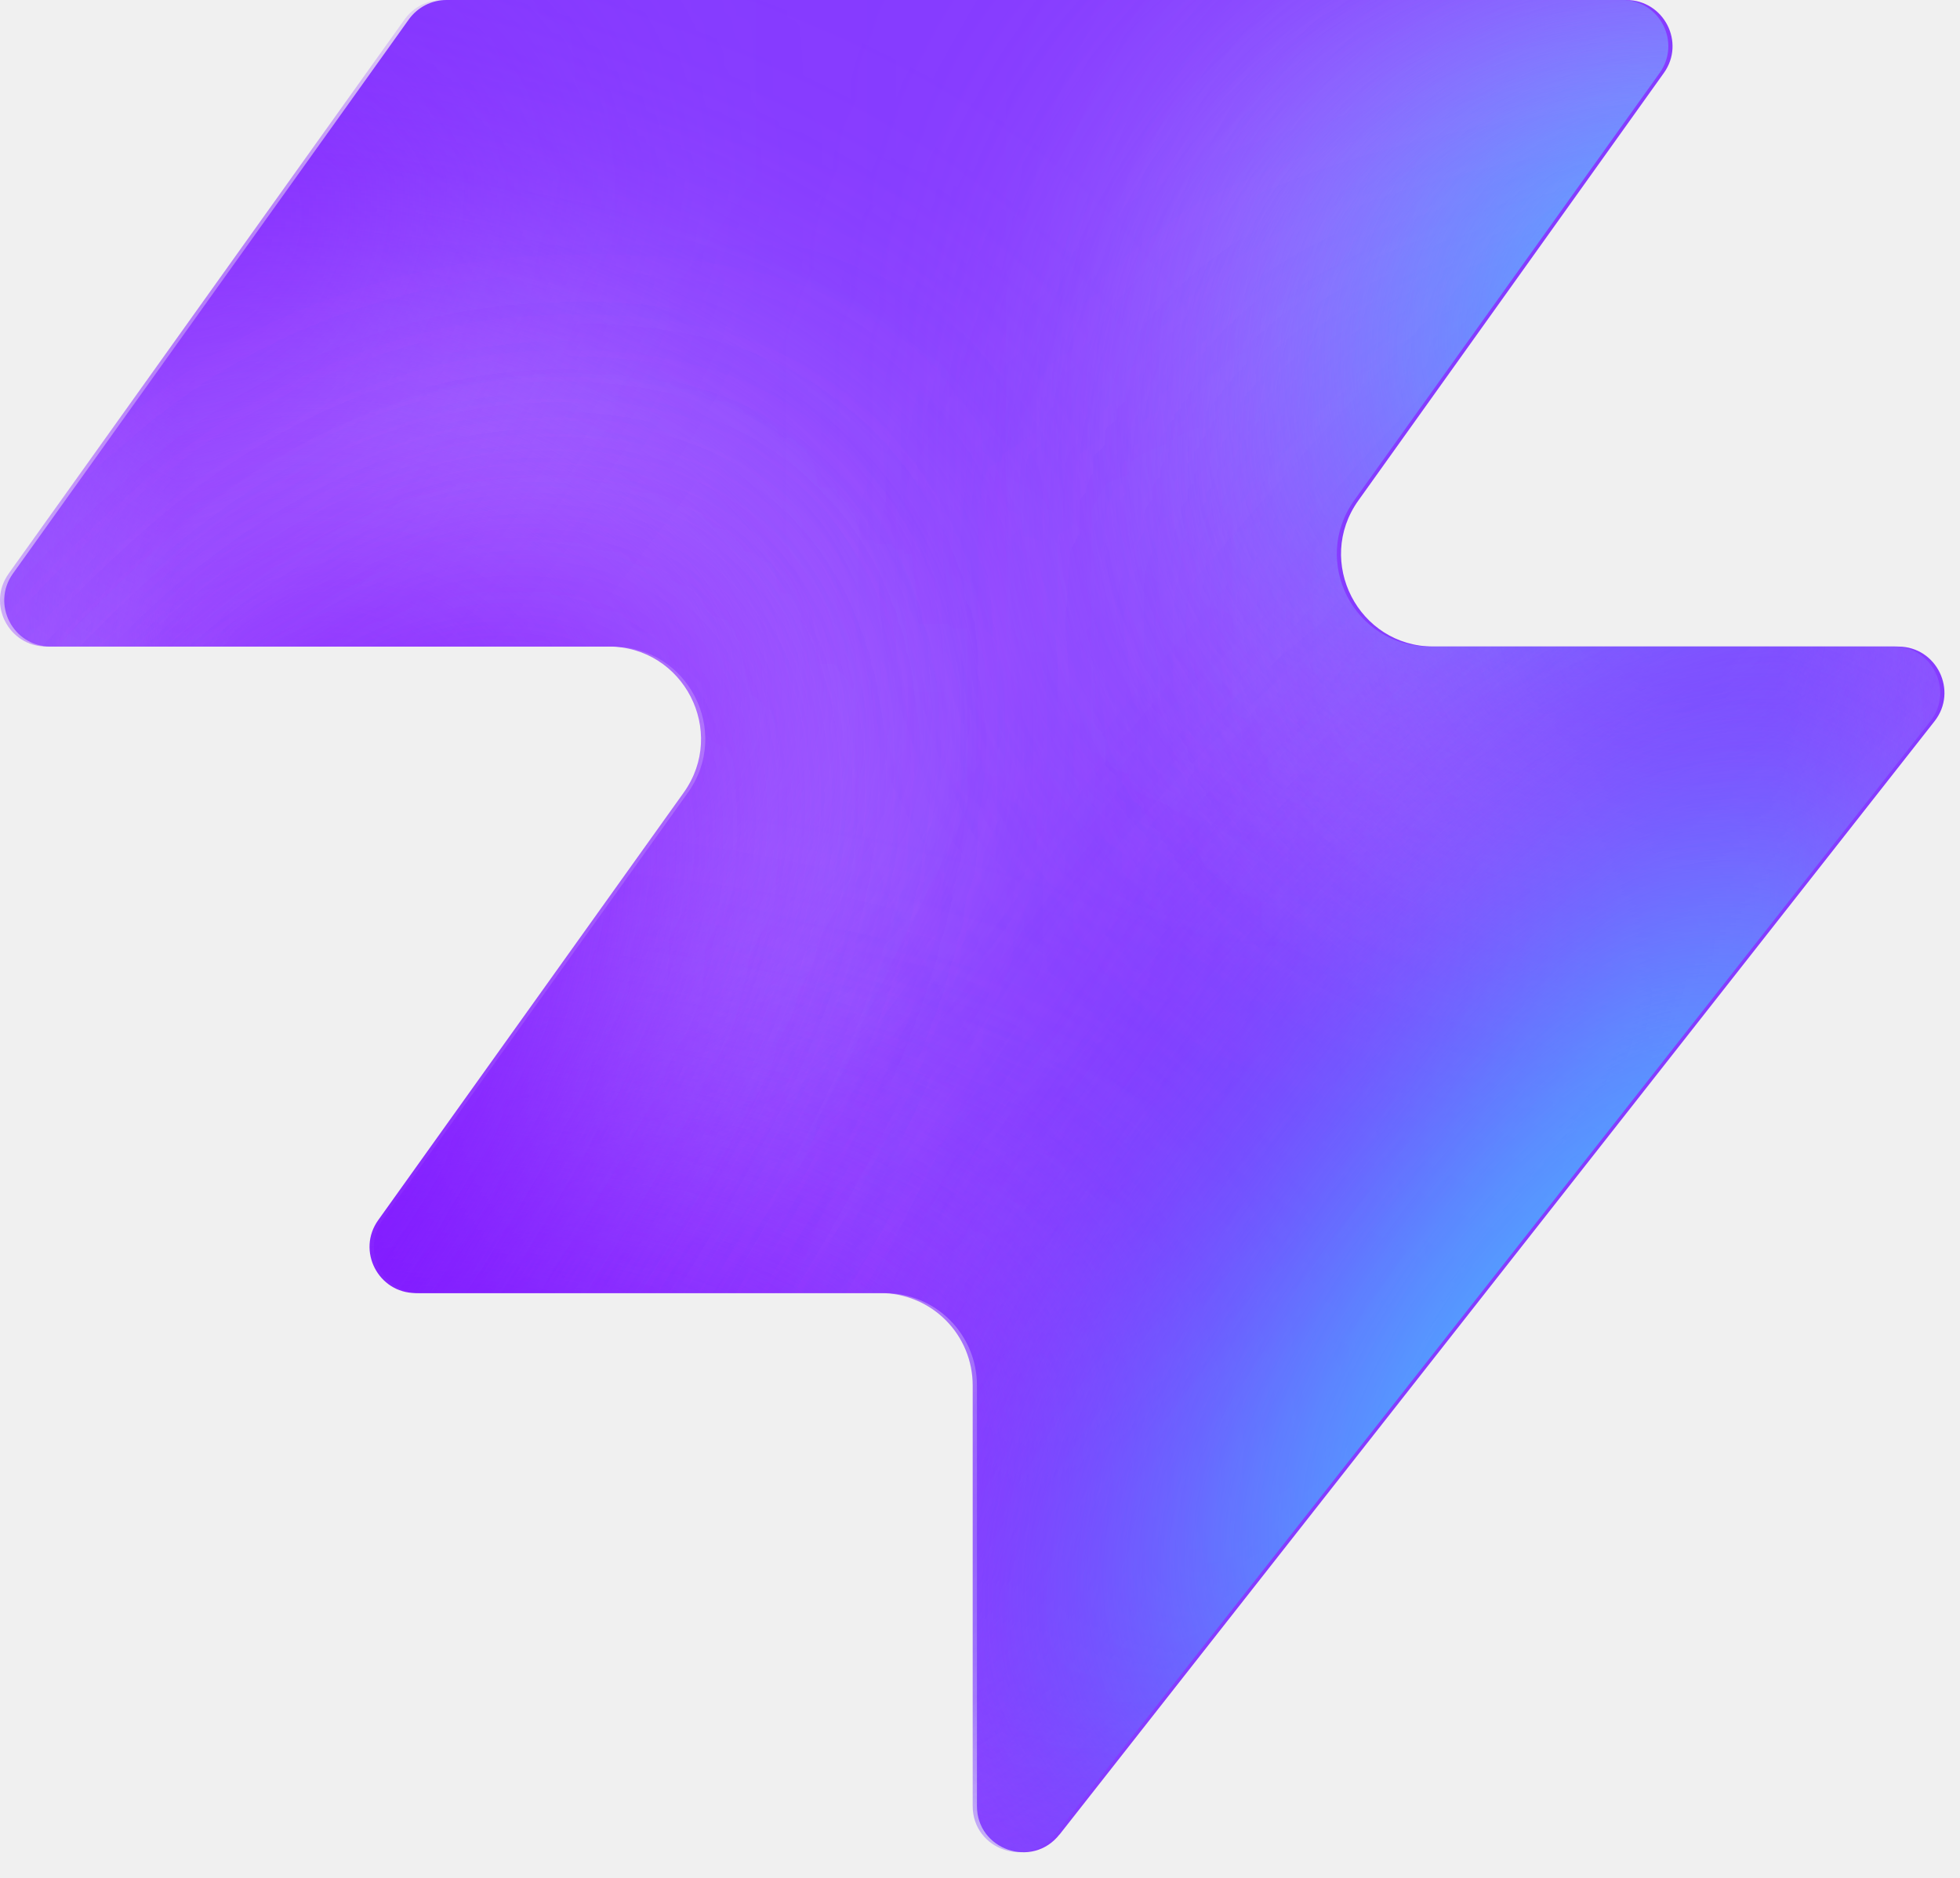
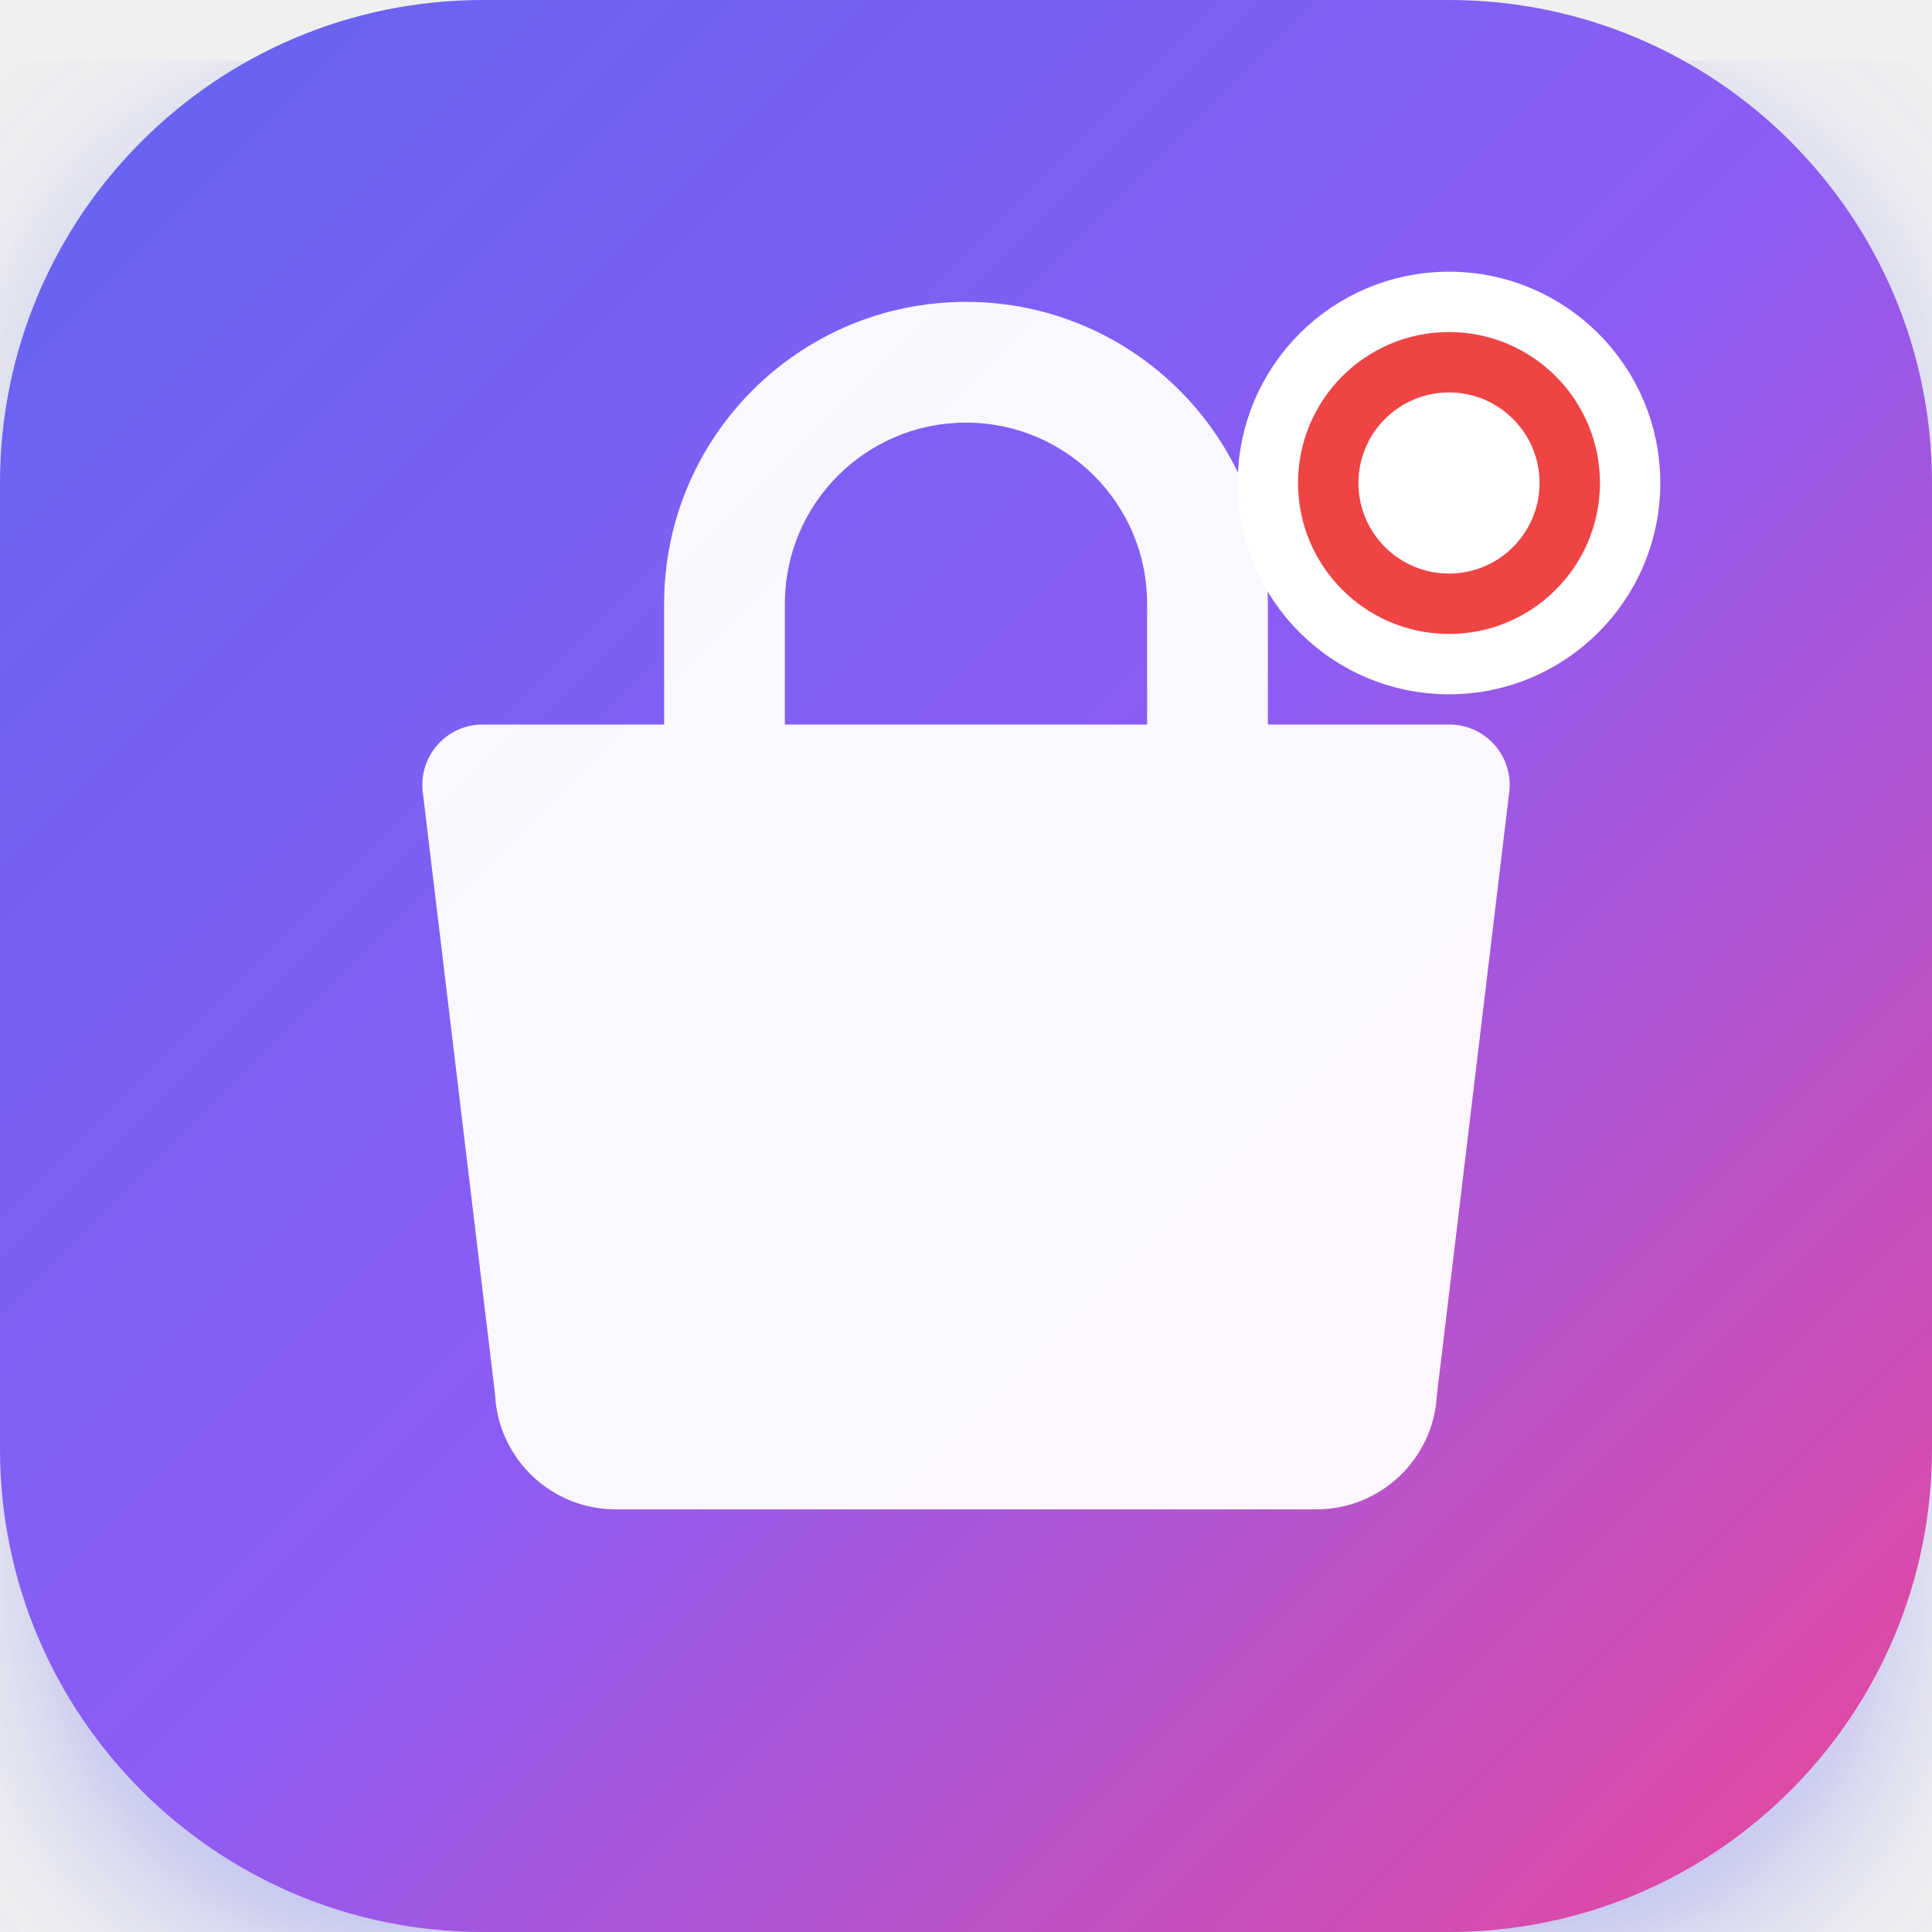
- <svg xmlns="http://www.w3.org/2000/svg" width="48" height="46" fill="none" viewBox="0 0 48 46">
-   <path fill="#863bff" d="M25.946 44.938c-.664.845-2.021.375-2.021-.698V33.937a2.26 2.26 0 0 0-2.262-2.262H10.287c-.92 0-1.456-1.04-.92-1.788l7.48-10.471c1.07-1.497 0-3.578-1.842-3.578H1.237c-.92 0-1.456-1.04-.92-1.788L10.013.474c.214-.297.556-.474.92-.474h28.894c.92 0 1.456 1.04.92 1.788l-7.48 10.471c-1.07 1.498 0 3.579 1.842 3.579h11.377c.943 0 1.473 1.088.89 1.83L25.947 44.94z" style="fill:#863bff;fill:color(display-p3 .525 .23 1);fill-opacity:1" />
-   <mask id="a" width="48" height="46" x="0" y="0" maskUnits="userSpaceOnUse" style="mask-type:alpha">
-     <path fill="#000" d="M25.842 44.938c-.664.844-2.021.375-2.021-.698V33.937a2.26 2.26 0 0 0-2.262-2.262H10.183c-.92 0-1.456-1.04-.92-1.788l7.48-10.471c1.07-1.498 0-3.579-1.842-3.579H1.133c-.92 0-1.456-1.04-.92-1.787L9.91.473c.214-.297.556-.474.92-.474h28.894c.92 0 1.456 1.04.92 1.788l-7.48 10.471c-1.07 1.498 0 3.578 1.842 3.578h11.377c.943 0 1.473 1.088.89 1.832L25.843 44.94z" style="fill:#000;fill-opacity:1" />
-   </mask>
-   <g mask="url(#a)">
-     <g filter="url(#b)">
-       <ellipse cx="5.508" cy="14.704" fill="#ede6ff" rx="5.508" ry="14.704" style="fill:#ede6ff;fill:color(display-p3 .927 .903 1);fill-opacity:1" transform="matrix(.00324 1 1 -.00324 -4.47 31.516)" />
-     </g>
-     <g filter="url(#c)">
-       <ellipse cx="10.399" cy="29.851" fill="#ede6ff" rx="10.399" ry="29.851" style="fill:#ede6ff;fill:color(display-p3 .927 .903 1);fill-opacity:1" transform="matrix(.00324 1 1 -.00324 -39.328 7.883)" />
-     </g>
-     <g filter="url(#d)">
-       <ellipse cx="5.508" cy="30.487" fill="#7e14ff" rx="5.508" ry="30.487" style="fill:#7e14ff;fill:color(display-p3 .492 .077 1);fill-opacity:1" transform="rotate(89.814 -25.913 -14.639)scale(1 -1)" />
-     </g>
-     <g filter="url(#e)">
-       <ellipse cx="5.508" cy="30.599" fill="#7e14ff" rx="5.508" ry="30.599" style="fill:#7e14ff;fill:color(display-p3 .492 .077 1);fill-opacity:1" transform="rotate(89.814 -32.644 -3.334)scale(1 -1)" />
-     </g>
-     <g filter="url(#f)">
-       <ellipse cx="5.508" cy="30.599" fill="#7e14ff" rx="5.508" ry="30.599" style="fill:#7e14ff;fill:color(display-p3 .492 .077 1);fill-opacity:1" transform="matrix(.00324 1 1 -.00324 -34.34 30.47)" />
-     </g>
-     <g filter="url(#g)">
-       <ellipse cx="14.072" cy="22.078" fill="#ede6ff" rx="14.072" ry="22.078" style="fill:#ede6ff;fill:color(display-p3 .927 .903 1);fill-opacity:1" transform="rotate(93.35 24.506 48.493)scale(-1 1)" />
-     </g>
-     <g filter="url(#h)">
-       <ellipse cx="3.47" cy="21.501" fill="#7e14ff" rx="3.47" ry="21.501" style="fill:#7e14ff;fill:color(display-p3 .492 .077 1);fill-opacity:1" transform="rotate(89.009 28.708 47.59)scale(-1 1)" />
-     </g>
-     <g filter="url(#i)">
-       <ellipse cx="3.47" cy="21.501" fill="#7e14ff" rx="3.47" ry="21.501" style="fill:#7e14ff;fill:color(display-p3 .492 .077 1);fill-opacity:1" transform="rotate(89.009 28.708 47.59)scale(-1 1)" />
-     </g>
-     <g filter="url(#j)">
-       <ellipse cx=".387" cy="8.972" fill="#7e14ff" rx="4.407" ry="29.108" style="fill:#7e14ff;fill:color(display-p3 .492 .077 1);fill-opacity:1" transform="rotate(39.51 .387 8.972)" />
-     </g>
-     <g filter="url(#k)">
-       <ellipse cx="47.523" cy="-6.092" fill="#7e14ff" rx="4.407" ry="29.108" style="fill:#7e14ff;fill:color(display-p3 .492 .077 1);fill-opacity:1" transform="rotate(37.892 47.523 -6.092)" />
-     </g>
-     <g filter="url(#l)">
-       <ellipse cx="41.412" cy="6.333" fill="#47bfff" rx="5.971" ry="9.665" style="fill:#47bfff;fill:color(display-p3 .28 .748 1);fill-opacity:1" transform="rotate(37.892 41.412 6.333)" />
-     </g>
-     <g filter="url(#m)">
-       <ellipse cx="-1.879" cy="38.332" fill="#7e14ff" rx="4.407" ry="29.108" style="fill:#7e14ff;fill:color(display-p3 .492 .077 1);fill-opacity:1" transform="rotate(37.892 -1.88 38.332)" />
-     </g>
-     <g filter="url(#n)">
-       <ellipse cx="-1.879" cy="38.332" fill="#7e14ff" rx="4.407" ry="29.108" style="fill:#7e14ff;fill:color(display-p3 .492 .077 1);fill-opacity:1" transform="rotate(37.892 -1.88 38.332)" />
-     </g>
-     <g filter="url(#o)">
-       <ellipse cx="35.651" cy="29.907" fill="#7e14ff" rx="4.407" ry="29.108" style="fill:#7e14ff;fill:color(display-p3 .492 .077 1);fill-opacity:1" transform="rotate(37.892 35.651 29.907)" />
-     </g>
-     <g filter="url(#p)">
-       <ellipse cx="38.418" cy="32.4" fill="#47bfff" rx="5.971" ry="15.297" style="fill:#47bfff;fill:color(display-p3 .28 .748 1);fill-opacity:1" transform="rotate(37.892 38.418 32.4)" />
-     </g>
-   </g>
+ <svg xmlns="http://www.w3.org/2000/svg" viewBox="0 0 64 64" width="64" height="64">
  <defs>
-     <filter id="b" width="60.045" height="41.654" x="-19.77" y="16.149" color-interpolation-filters="sRGB" filterUnits="userSpaceOnUse">
-       <feFlood flood-opacity="0" result="BackgroundImageFix" />
-       <feBlend in="SourceGraphic" in2="BackgroundImageFix" result="shape" />
-       <feGaussianBlur result="effect1_foregroundBlur_2002_17158" stdDeviation="7.659" />
-     </filter>
-     <filter id="c" width="90.34" height="51.437" x="-54.613" y="-7.533" color-interpolation-filters="sRGB" filterUnits="userSpaceOnUse">
-       <feFlood flood-opacity="0" result="BackgroundImageFix" />
-       <feBlend in="SourceGraphic" in2="BackgroundImageFix" result="shape" />
-       <feGaussianBlur result="effect1_foregroundBlur_2002_17158" stdDeviation="7.659" />
-     </filter>
-     <filter id="d" width="79.355" height="29.4" x="-49.64" y="2.03" color-interpolation-filters="sRGB" filterUnits="userSpaceOnUse">
-       <feFlood flood-opacity="0" result="BackgroundImageFix" />
-       <feBlend in="SourceGraphic" in2="BackgroundImageFix" result="shape" />
-       <feGaussianBlur result="effect1_foregroundBlur_2002_17158" stdDeviation="4.596" />
-     </filter>
-     <filter id="e" width="79.579" height="29.4" x="-45.045" y="20.029" color-interpolation-filters="sRGB" filterUnits="userSpaceOnUse">
-       <feFlood flood-opacity="0" result="BackgroundImageFix" />
-       <feBlend in="SourceGraphic" in2="BackgroundImageFix" result="shape" />
-       <feGaussianBlur result="effect1_foregroundBlur_2002_17158" stdDeviation="4.596" />
-     </filter>
-     <filter id="f" width="79.579" height="29.4" x="-43.513" y="21.178" color-interpolation-filters="sRGB" filterUnits="userSpaceOnUse">
-       <feFlood flood-opacity="0" result="BackgroundImageFix" />
-       <feBlend in="SourceGraphic" in2="BackgroundImageFix" result="shape" />
-       <feGaussianBlur result="effect1_foregroundBlur_2002_17158" stdDeviation="4.596" />
-     </filter>
-     <filter id="g" width="74.749" height="58.852" x="15.756" y="-17.901" color-interpolation-filters="sRGB" filterUnits="userSpaceOnUse">
-       <feFlood flood-opacity="0" result="BackgroundImageFix" />
-       <feBlend in="SourceGraphic" in2="BackgroundImageFix" result="shape" />
-       <feGaussianBlur result="effect1_foregroundBlur_2002_17158" stdDeviation="7.659" />
-     </filter>
-     <filter id="h" width="61.377" height="25.362" x="23.548" y="2.284" color-interpolation-filters="sRGB" filterUnits="userSpaceOnUse">
-       <feFlood flood-opacity="0" result="BackgroundImageFix" />
-       <feBlend in="SourceGraphic" in2="BackgroundImageFix" result="shape" />
-       <feGaussianBlur result="effect1_foregroundBlur_2002_17158" stdDeviation="4.596" />
-     </filter>
-     <filter id="i" width="61.377" height="25.362" x="23.548" y="2.284" color-interpolation-filters="sRGB" filterUnits="userSpaceOnUse">
-       <feFlood flood-opacity="0" result="BackgroundImageFix" />
-       <feBlend in="SourceGraphic" in2="BackgroundImageFix" result="shape" />
-       <feGaussianBlur result="effect1_foregroundBlur_2002_17158" stdDeviation="4.596" />
-     </filter>
-     <filter id="j" width="56.045" height="63.649" x="-27.636" y="-22.853" color-interpolation-filters="sRGB" filterUnits="userSpaceOnUse">
-       <feFlood flood-opacity="0" result="BackgroundImageFix" />
-       <feBlend in="SourceGraphic" in2="BackgroundImageFix" result="shape" />
-       <feGaussianBlur result="effect1_foregroundBlur_2002_17158" stdDeviation="4.596" />
-     </filter>
-     <filter id="k" width="54.814" height="64.646" x="20.116" y="-38.415" color-interpolation-filters="sRGB" filterUnits="userSpaceOnUse">
-       <feFlood flood-opacity="0" result="BackgroundImageFix" />
-       <feBlend in="SourceGraphic" in2="BackgroundImageFix" result="shape" />
-       <feGaussianBlur result="effect1_foregroundBlur_2002_17158" stdDeviation="4.596" />
-     </filter>
-     <filter id="l" width="33.541" height="35.313" x="24.641" y="-11.323" color-interpolation-filters="sRGB" filterUnits="userSpaceOnUse">
-       <feFlood flood-opacity="0" result="BackgroundImageFix" />
-       <feBlend in="SourceGraphic" in2="BackgroundImageFix" result="shape" />
-       <feGaussianBlur result="effect1_foregroundBlur_2002_17158" stdDeviation="4.596" />
-     </filter>
-     <filter id="m" width="54.814" height="64.646" x="-29.286" y="6.009" color-interpolation-filters="sRGB" filterUnits="userSpaceOnUse">
-       <feFlood flood-opacity="0" result="BackgroundImageFix" />
-       <feBlend in="SourceGraphic" in2="BackgroundImageFix" result="shape" />
-       <feGaussianBlur result="effect1_foregroundBlur_2002_17158" stdDeviation="4.596" />
-     </filter>
-     <filter id="n" width="54.814" height="64.646" x="-29.286" y="6.009" color-interpolation-filters="sRGB" filterUnits="userSpaceOnUse">
-       <feFlood flood-opacity="0" result="BackgroundImageFix" />
-       <feBlend in="SourceGraphic" in2="BackgroundImageFix" result="shape" />
-       <feGaussianBlur result="effect1_foregroundBlur_2002_17158" stdDeviation="4.596" />
-     </filter>
-     <filter id="o" width="54.814" height="64.646" x="8.244" y="-2.416" color-interpolation-filters="sRGB" filterUnits="userSpaceOnUse">
-       <feFlood flood-opacity="0" result="BackgroundImageFix" />
-       <feBlend in="SourceGraphic" in2="BackgroundImageFix" result="shape" />
-       <feGaussianBlur result="effect1_foregroundBlur_2002_17158" stdDeviation="4.596" />
-     </filter>
-     <filter id="p" width="39.409" height="43.623" x="18.713" y="10.588" color-interpolation-filters="sRGB" filterUnits="userSpaceOnUse">
-       <feFlood flood-opacity="0" result="BackgroundImageFix" />
-       <feBlend in="SourceGraphic" in2="BackgroundImageFix" result="shape" />
-       <feGaussianBlur result="effect1_foregroundBlur_2002_17158" stdDeviation="4.596" />
+     <linearGradient id="reneo-grad" x1="0%" y1="0%" x2="100%" y2="100%">
+       <stop offset="0%" stop-color="#6366f1" />
+       <stop offset="50%" stop-color="#8b5cf6" />
+       <stop offset="100%" stop-color="#ec4899" />
+     </linearGradient>
+     <filter id="glow" x="-20%" y="-20%" width="140%" height="140%">
+       <feDropShadow dx="0" dy="2" stdDeviation="3" flood-color="#6366f1" flood-opacity="0.4" />
    </filter>
  </defs>
+   <rect width="64" height="64" rx="16" fill="url(#reneo-grad)" filter="url(#glow)" />
+   <path d="M22 24v-4a10 10 0 0 1 20 0v4h6a2 2 0 0 1 2 2.2l-2.4 20a4 4 0 0 1-4 3.8H20.4a4 4 0 0 1-4-3.8L14 26.2A2 2 0 0 1 16 24h6zm4 0h12v-4a6 6 0 0 0-12 0v4z" fill="#ffffff" fill-opacity="0.95" />
+   <circle cx="48" cy="16" r="6" fill="#ef4444" stroke="#ffffff" stroke-width="2" />
+   <circle cx="48" cy="16" r="3" fill="#ffffff" />
</svg>
